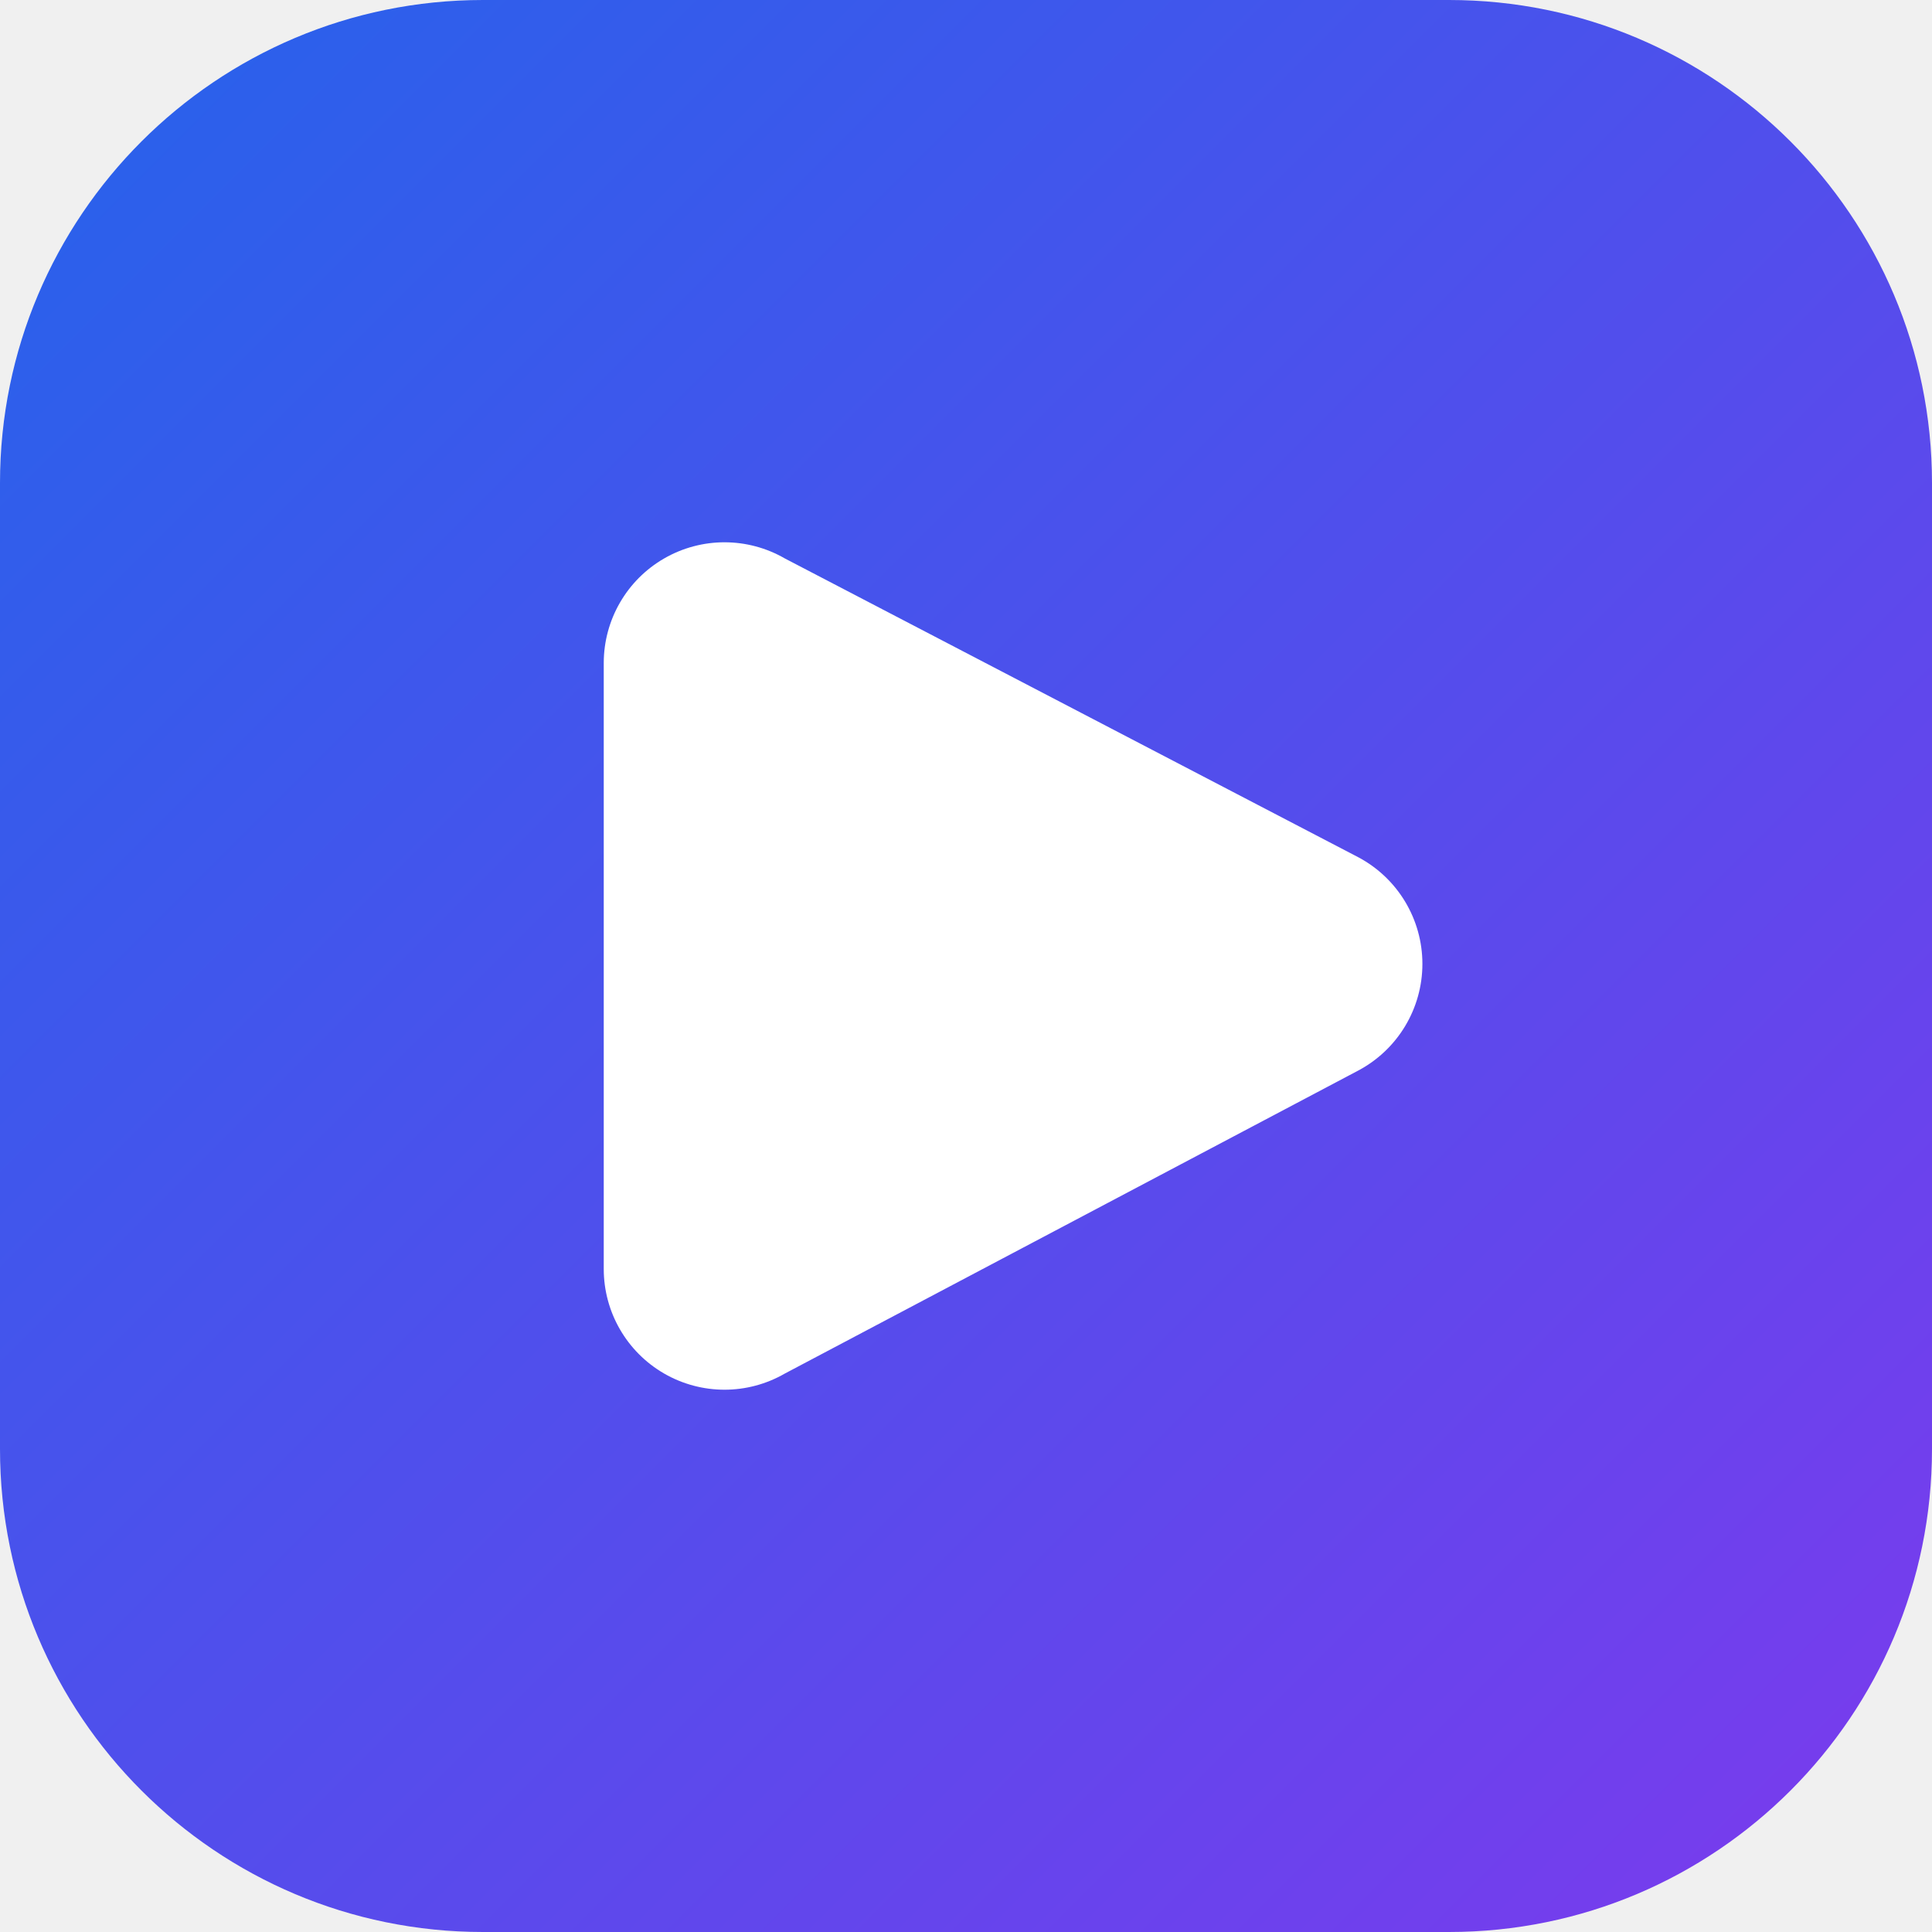
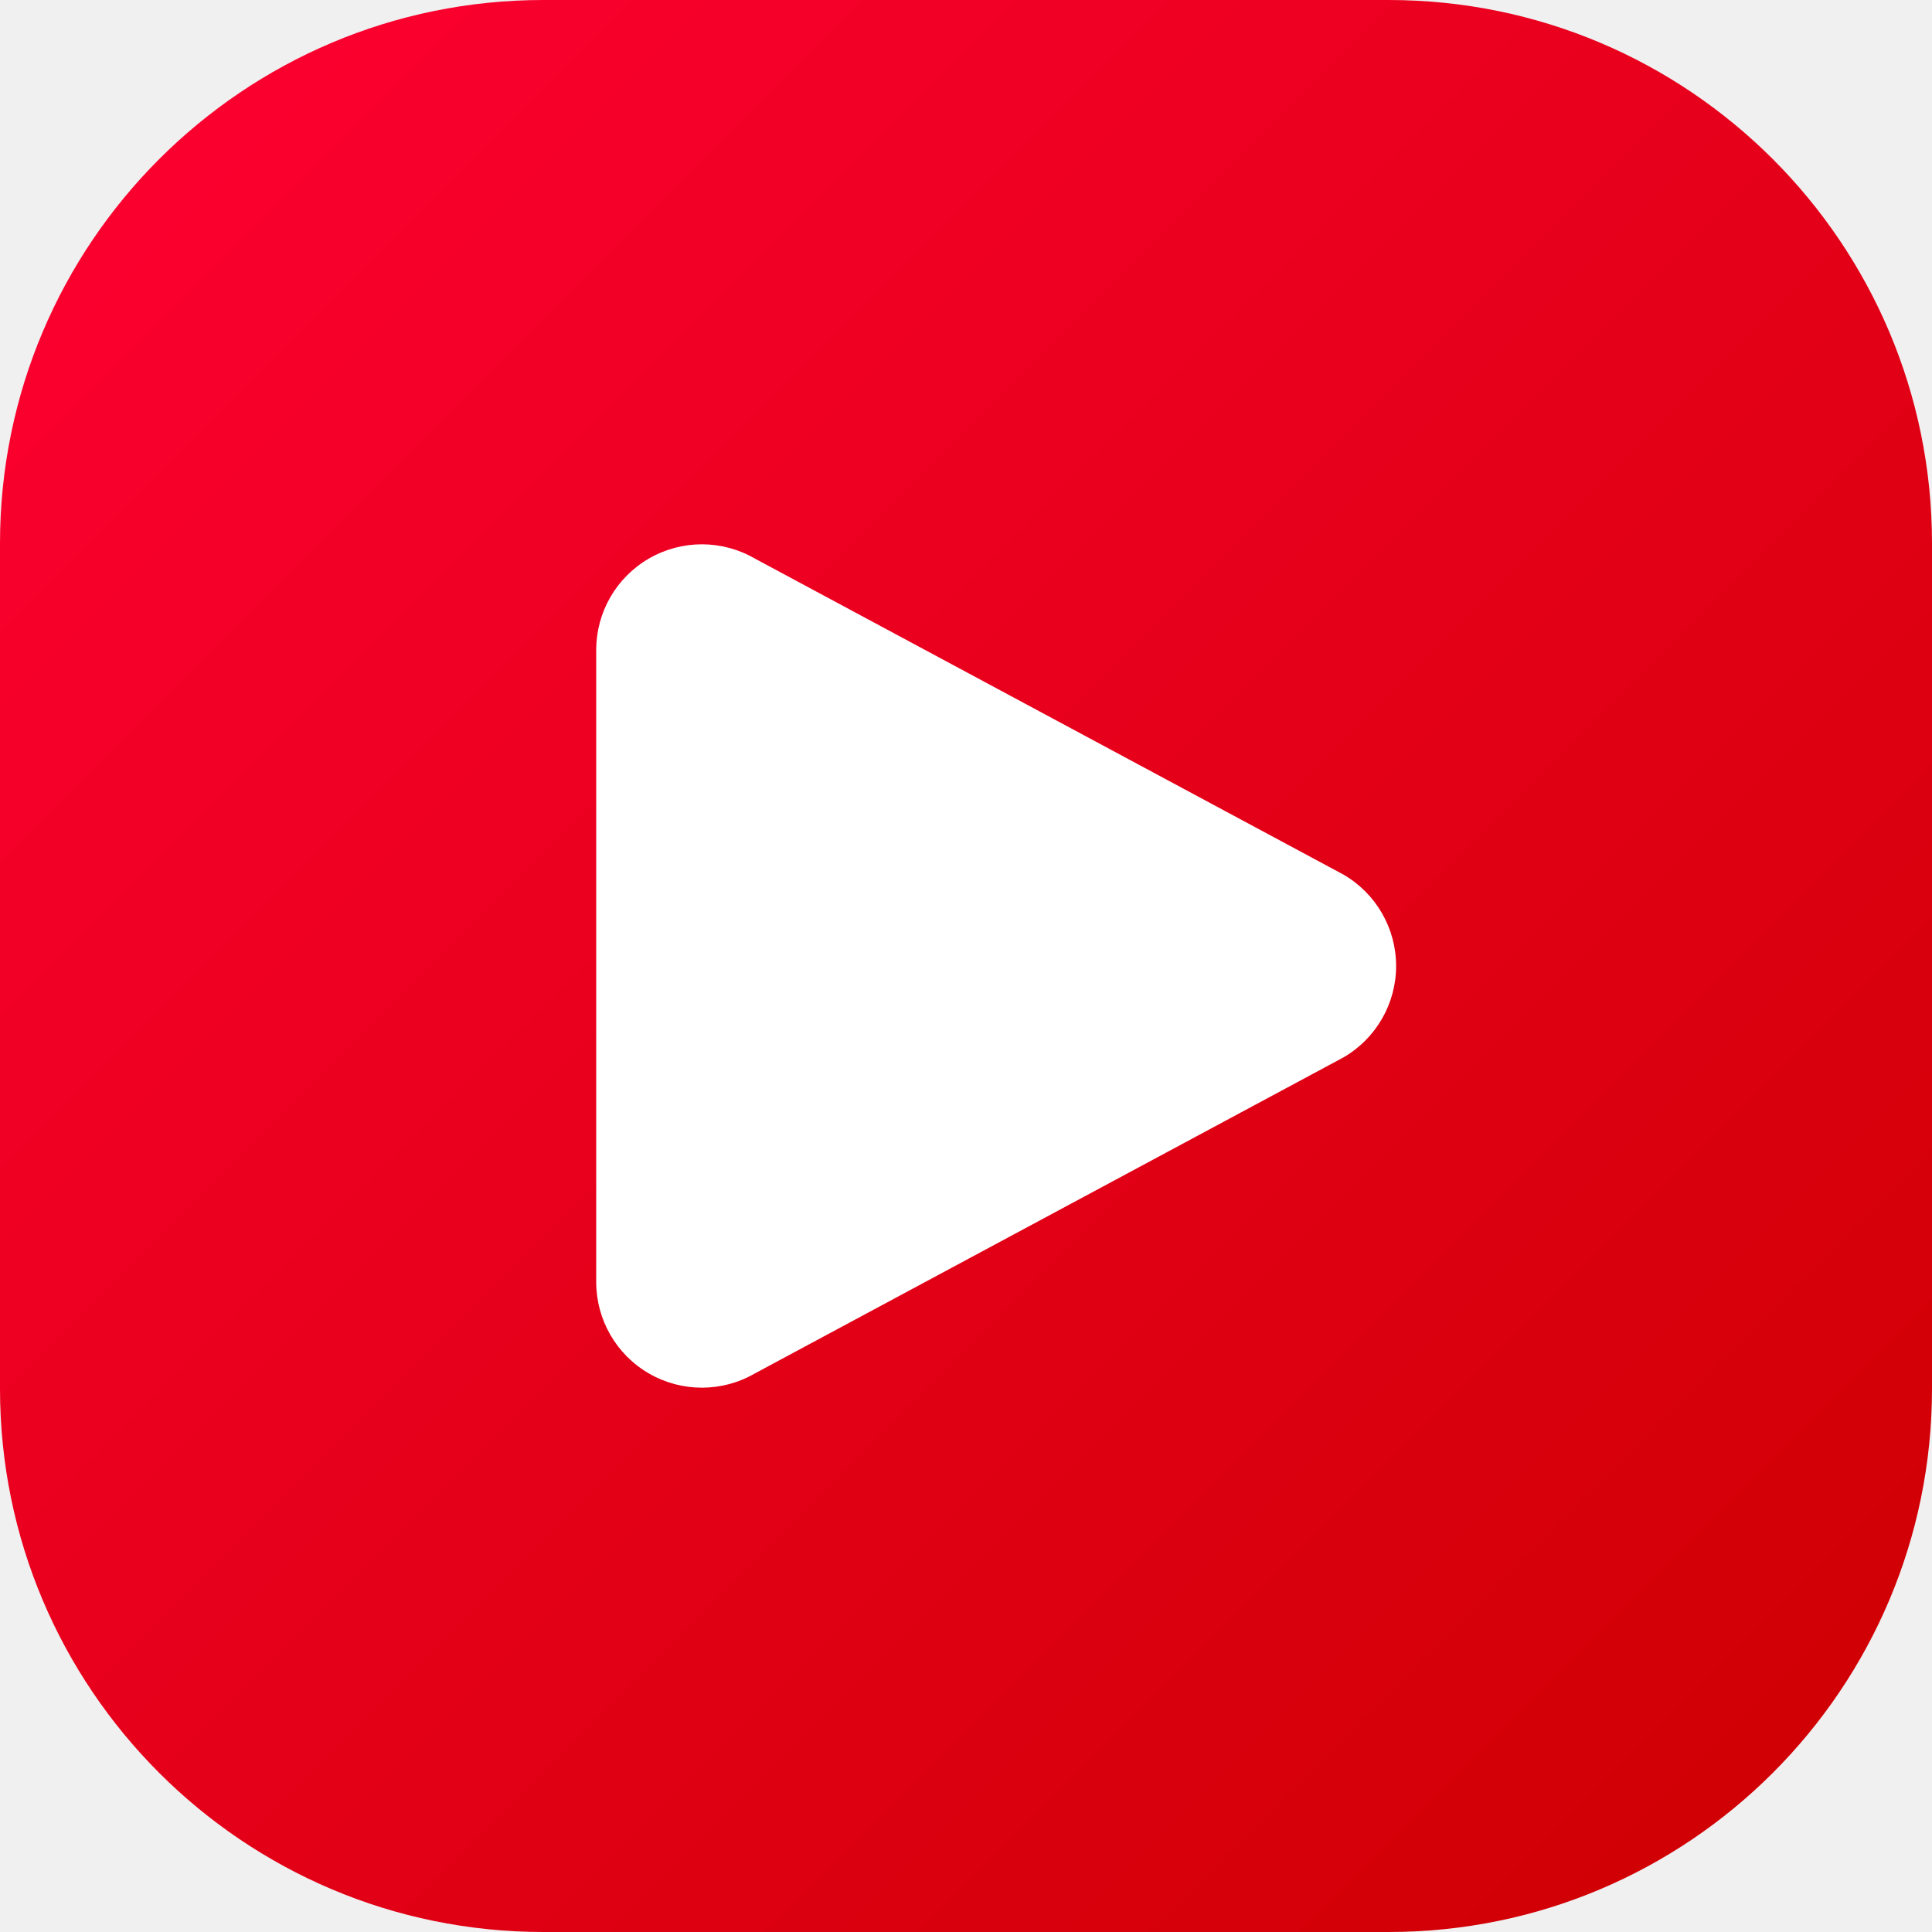
<svg xmlns="http://www.w3.org/2000/svg" viewBox="0 0 64 64">
  <defs>
-     <linearGradient id="brand" x1="0" y1="0" x2="1" y2="1">
-       <stop offset="0" stop-color="#2563eb" />
-       <stop offset="1" stop-color="#7c3aed" />
+     <linearGradient id="tubeBrand" x1="0%" y1="0%" x2="100%" y2="100%">
+       <stop offset="0%" stop-color="#ff0033" />
+       <stop offset="100%" stop-color="#cc0000" />
    </linearGradient>
  </defs>
-   <rect width="64" height="64" rx="16" fill="url(#brand)" />
-   <path d="M26 18.5a4 4 0 0 0-6 3.46v20.08a4 4 0 0 0 6 3.46l19-10.04a4 4 0 0 0 0-7.06z" fill="#fff" />
+   <rect width="64" height="64" rx="18" fill="url(#tubeBrand)" />
+   <path d="M25 18.5a3.5 3.5 0 0 0-5.25 3.03v20.94a3.5 3.5 0 0 0 5.25 3.03l19.5-10.47a3.5 3.5 0 0 0 0-6.06z" fill="#ffffff" />
</svg>
